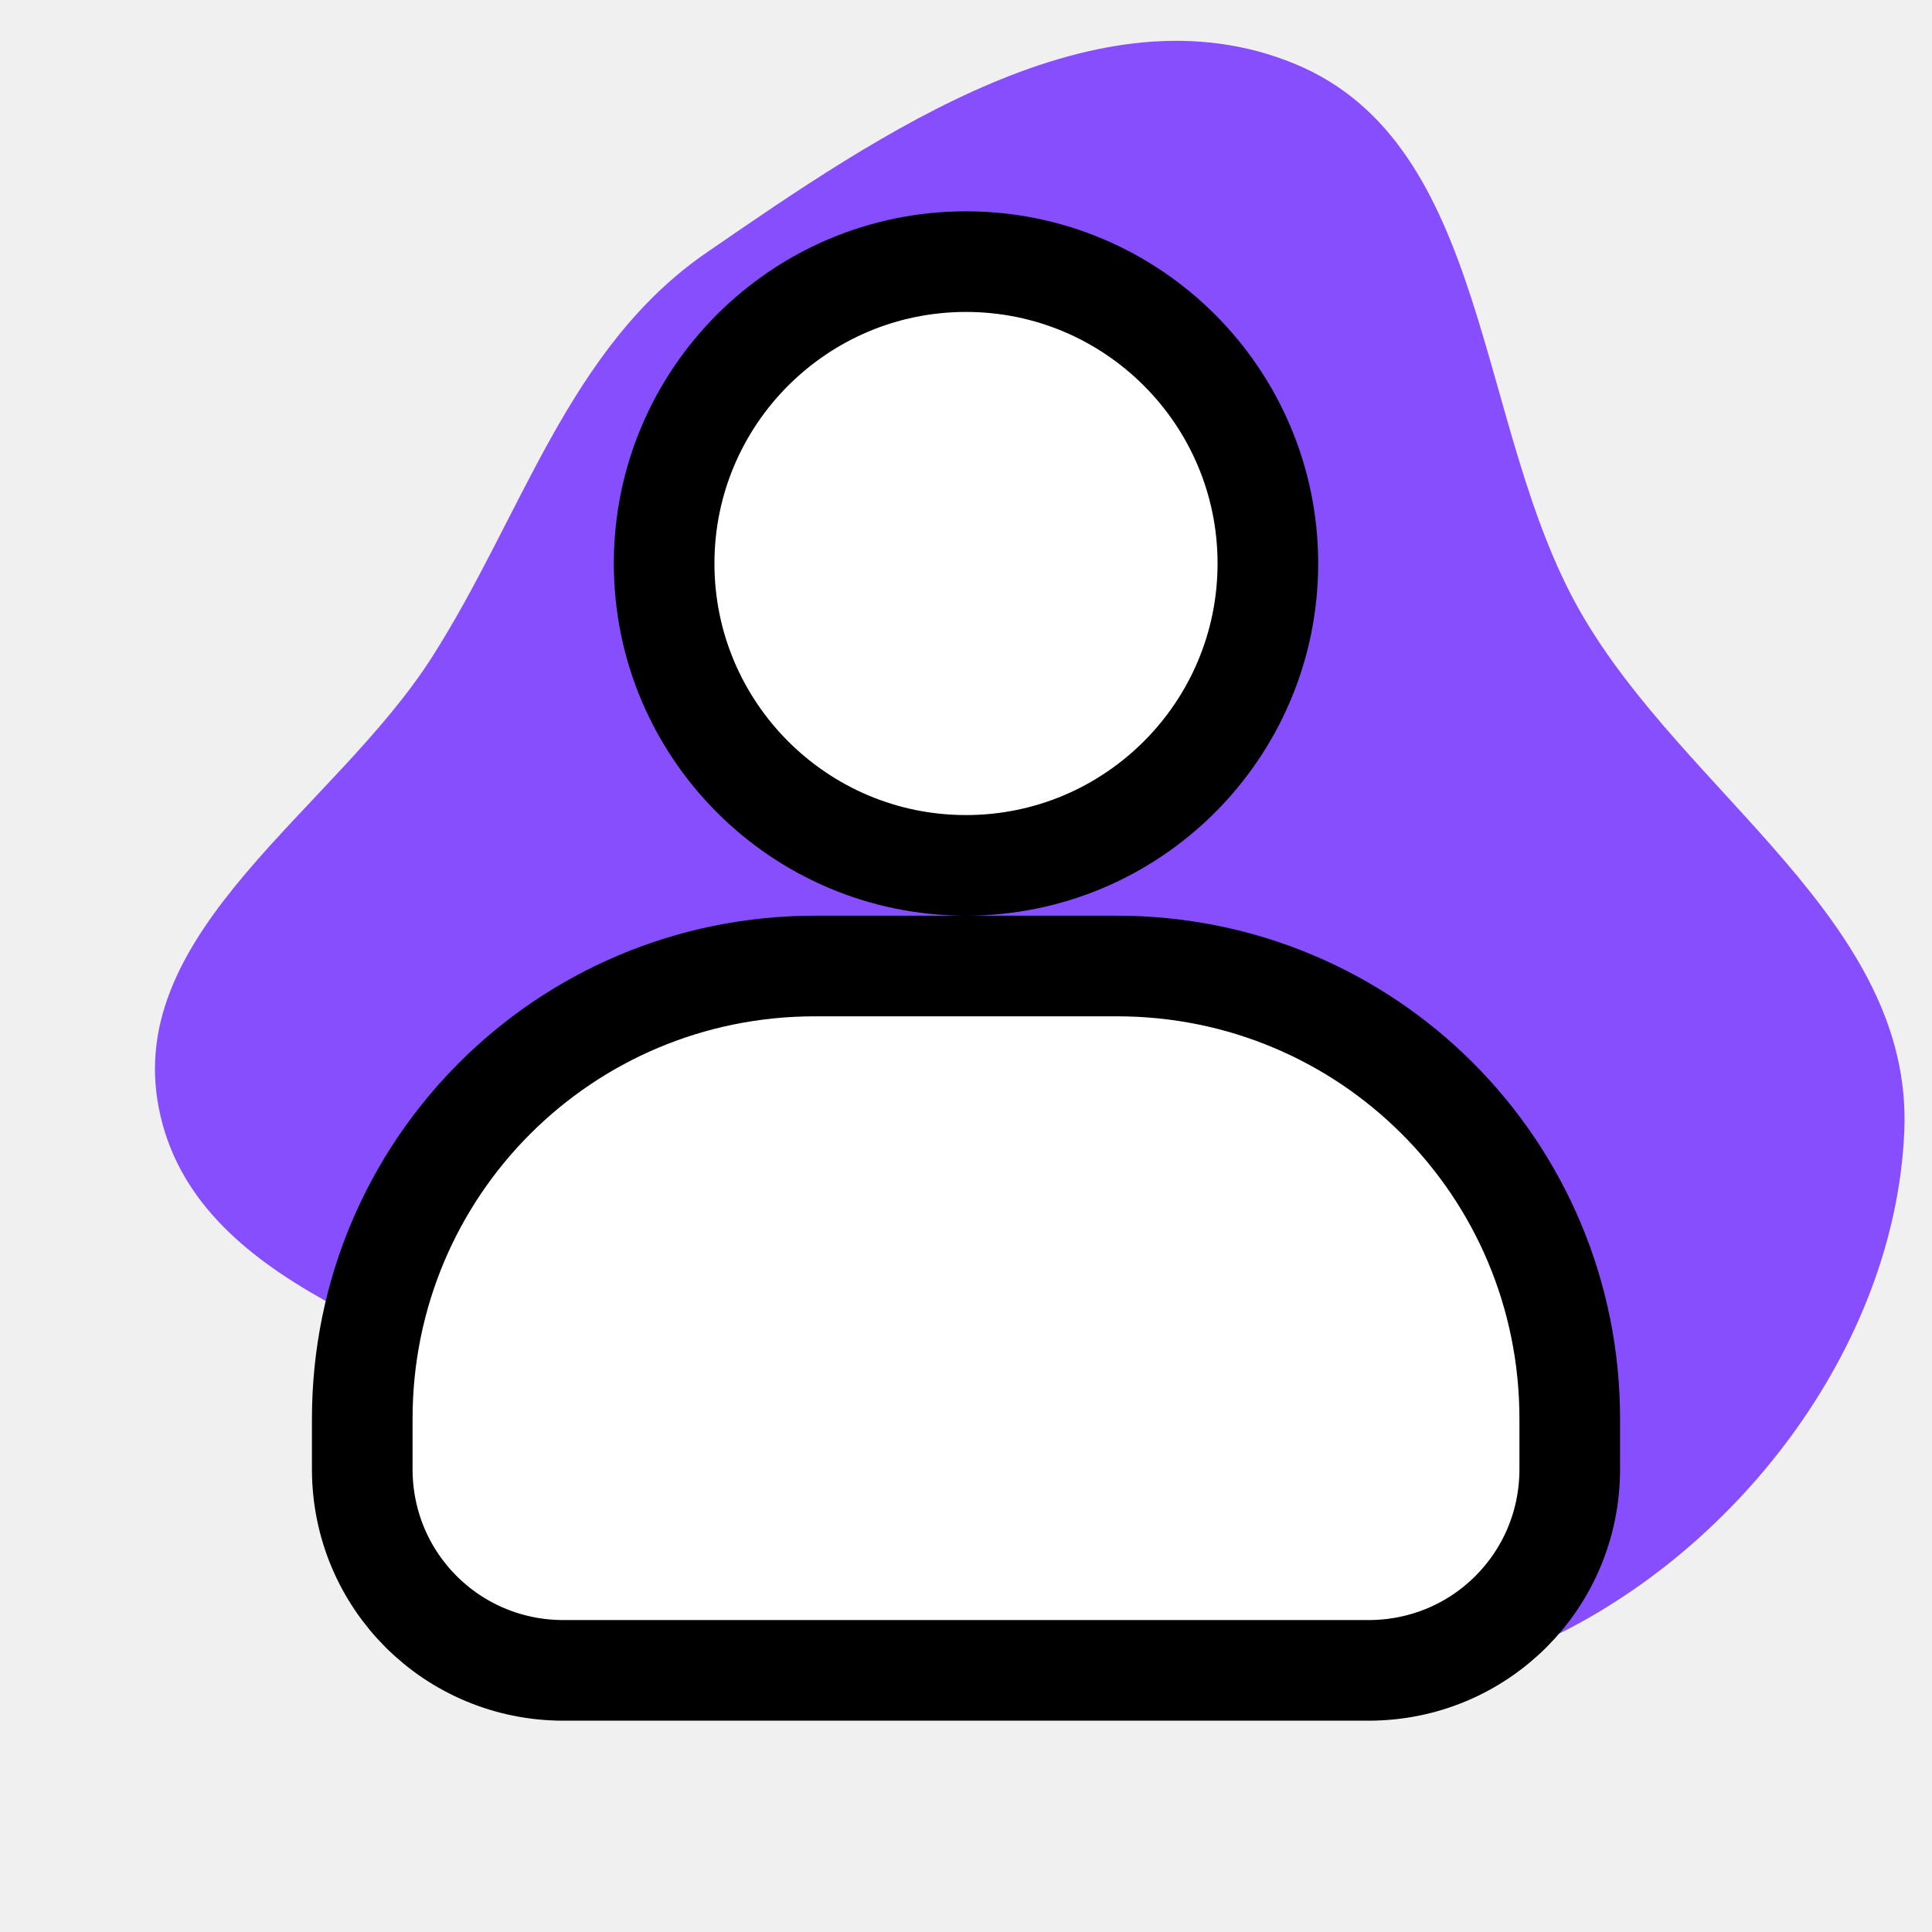
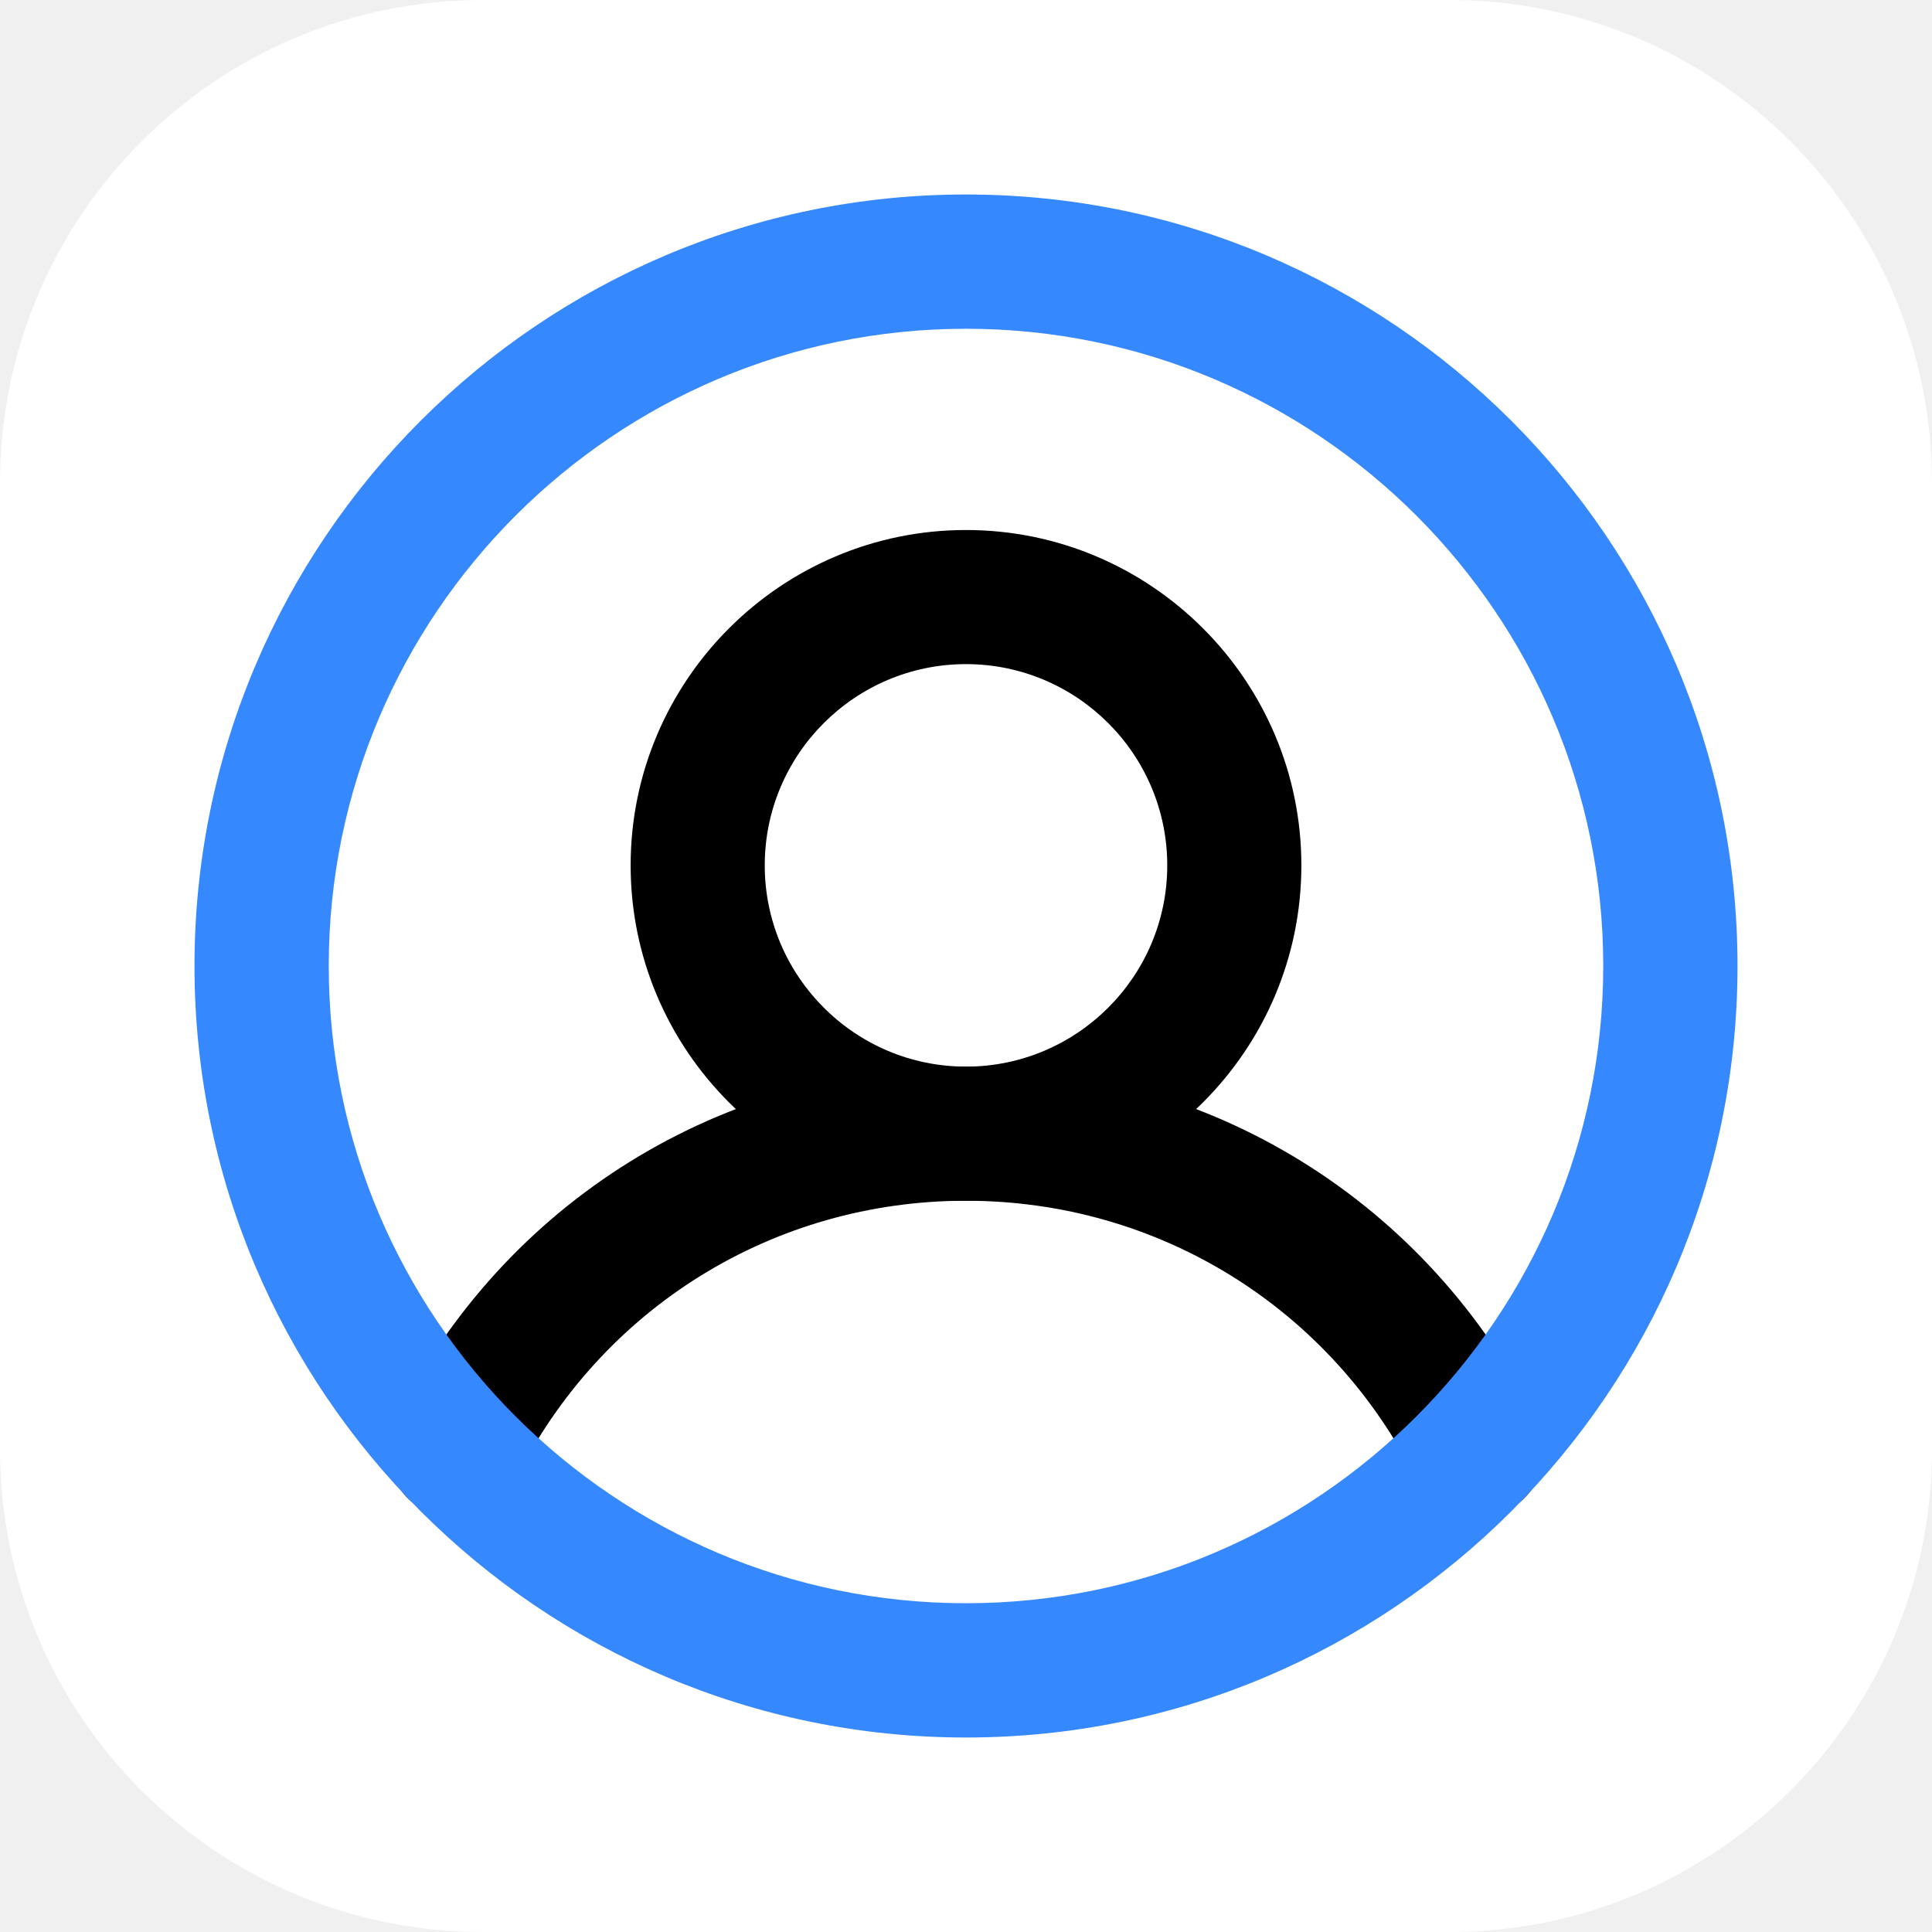
- <svg xmlns="http://www.w3.org/2000/svg" viewBox="-1.6 -1.6 19.20 19.20" fill="#000000" stroke="#000000">
+ <svg xmlns="http://www.w3.org/2000/svg" viewBox="-102.4 -102.4 1228.80 1228.80" class="icon" version="1.1" fill="#ffffff">
  <g id="SVGRepo_bgCarrier" stroke-width="0">
-     <path transform="translate(-1.6, -1.6), scale(0.6)" d="M16,25.639C19.204,26.383,22.428,28.577,25.434,27.243C28.723,25.783,31.386,22.335,31.541,18.74C31.691,15.255,27.902,13.156,26.172,10.127C24.428,7.073,24.693,2.39,21.44,1.055C18.187,-0.281,14.596,2.193,11.7,4.186C9.406,5.765,8.652,8.545,7.151,10.891C5.534,13.418,2.052,15.414,2.631,18.357C3.21,21.305,7.006,22.137,9.645,23.574C11.662,24.672,13.763,25.119,16,25.639" fill="#874efe" strokewidth="0" />
+     <rect x="-102.4" y="-102.4" width="1228.80" height="1228.80" rx="307.2" fill="#ffffff" strokewidth="0" />
  </g>
  <g id="SVGRepo_tracerCarrier" stroke-linecap="round" stroke-linejoin="round" />
  <g id="SVGRepo_iconCarrier">
-     <path d="m 8 1 c -1.656 0 -3 1.344 -3 3 s 1.344 3 3 3 s 3 -1.344 3 -3 s -1.344 -3 -3 -3 z m -1.5 7 c -2.492 0 -4.5 2.008 -4.5 4.5 v 0.5 c 0 1.109 0.891 2 2 2 h 8 c 1.109 0 2 -0.891 2 -2 v -0.5 c 0 -2.492 -2.008 -4.5 -4.5 -4.5 z m 0 0" fill="#ffffff" />
+     <path d="M512 661.3c-117.6 0-213.3-95.7-213.3-213.3S394.4 234.7 512 234.7 725.3 330.4 725.3 448 629.6 661.3 512 661.3z m0-341.3c-70.6 0-128 57.4-128 128s57.4 128 128 128 128-57.4 128-128-57.4-128-128-128z" fill="#000000" />
+     <path d="M837 862.9c-15.7 0-30.8-8.7-38.2-23.7C744.3 729.5 634.4 661.3 512 661.3s-232.3 68.1-286.8 177.9c-10.5 21.1-36.1 29.7-57.2 19.2s-29.7-36.1-19.2-57.2C217.8 662.3 357 576 512 576s294.2 86.3 363.2 225.2c10.5 21.1 1.9 46.7-19.2 57.2-6.1 3-12.6 4.5-19 4.5z" fill="#000000" />
+     <path d="M512 1002.7c-270.6 0-490.7-220.1-490.7-490.7S241.4 21.3 512 21.3s490.7 220.1 490.7 490.7-220.1 490.7-490.7 490.7z m0-896c-223.5 0-405.3 181.8-405.3 405.3S288.5 917.3 512 917.3 917.3 735.5 917.3 512 735.5 106.7 512 106.7z" fill="#3688FF" />
  </g>
</svg>
